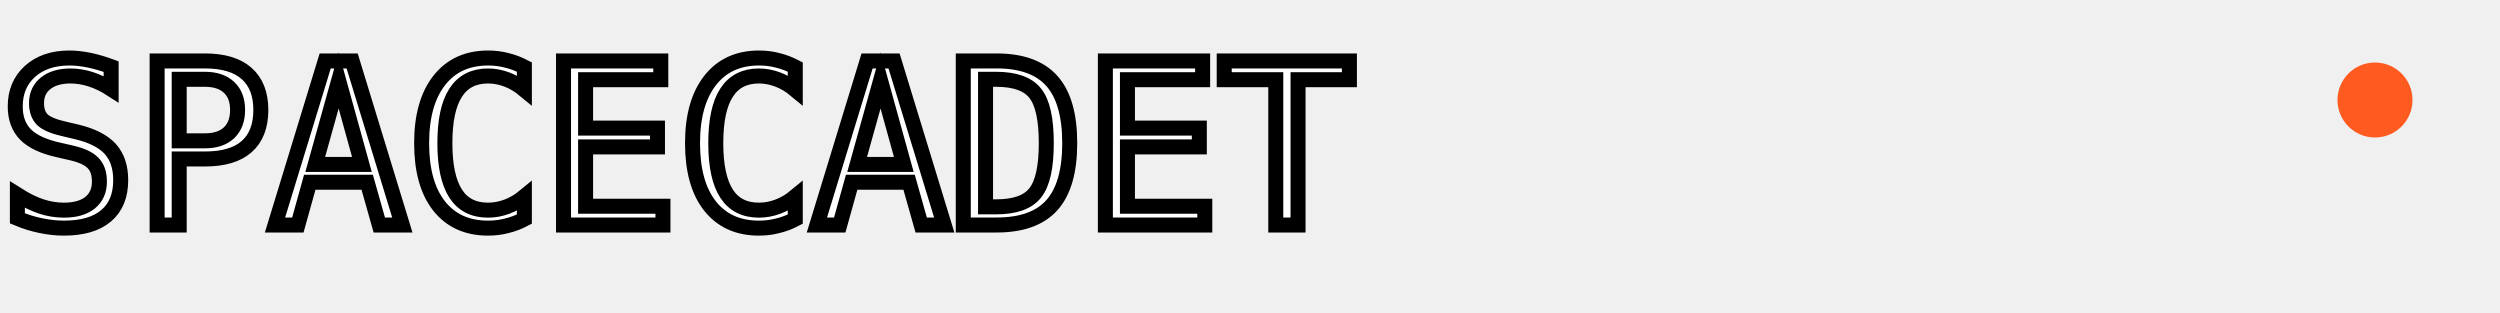
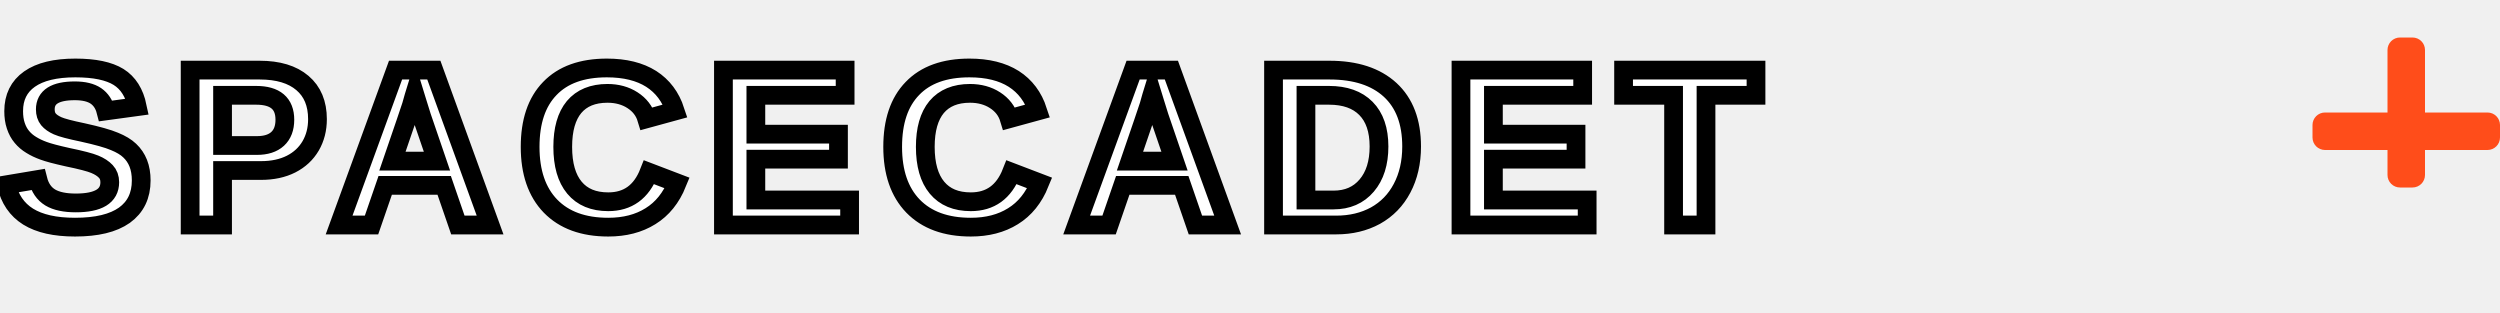
- <svg xmlns="http://www.w3.org/2000/svg" width="200" height="25" viewBox="0 0 200 25" fill="none">
-   <rect width="200" height="25" fill="none" />
-   <text x="0" y="18" font-family="monospace" font-size="18" fill="white" stroke="black" stroke-width="1.2">SPACECADET</text>
-   <circle cx="190" cy="8" r="3" fill="#ff5a1f" />
+ <svg xmlns="http://www.w3.org/2000/svg" width="200" height="25" viewBox="0 0 200 25">
+   <defs>
+     <style>
+       .word { fill: #ffffff; stroke: #000000; stroke-width: 1.5px; font: bold 18px 'Arial', sans-serif; letter-spacing: 2px; }
+       .plus { fill: #ff4d1a; }
+     </style>
+   </defs>
+   <text x="0" y="18" class="word">SPACECADET</text>
+   <g class="plus" transform="translate(185,3)">
+     <rect x="6" y="0" width="3" height="12" rx="1" />
+     <rect x="0" y="6" width="15" height="3" rx="1" />
+   </g>
</svg>
